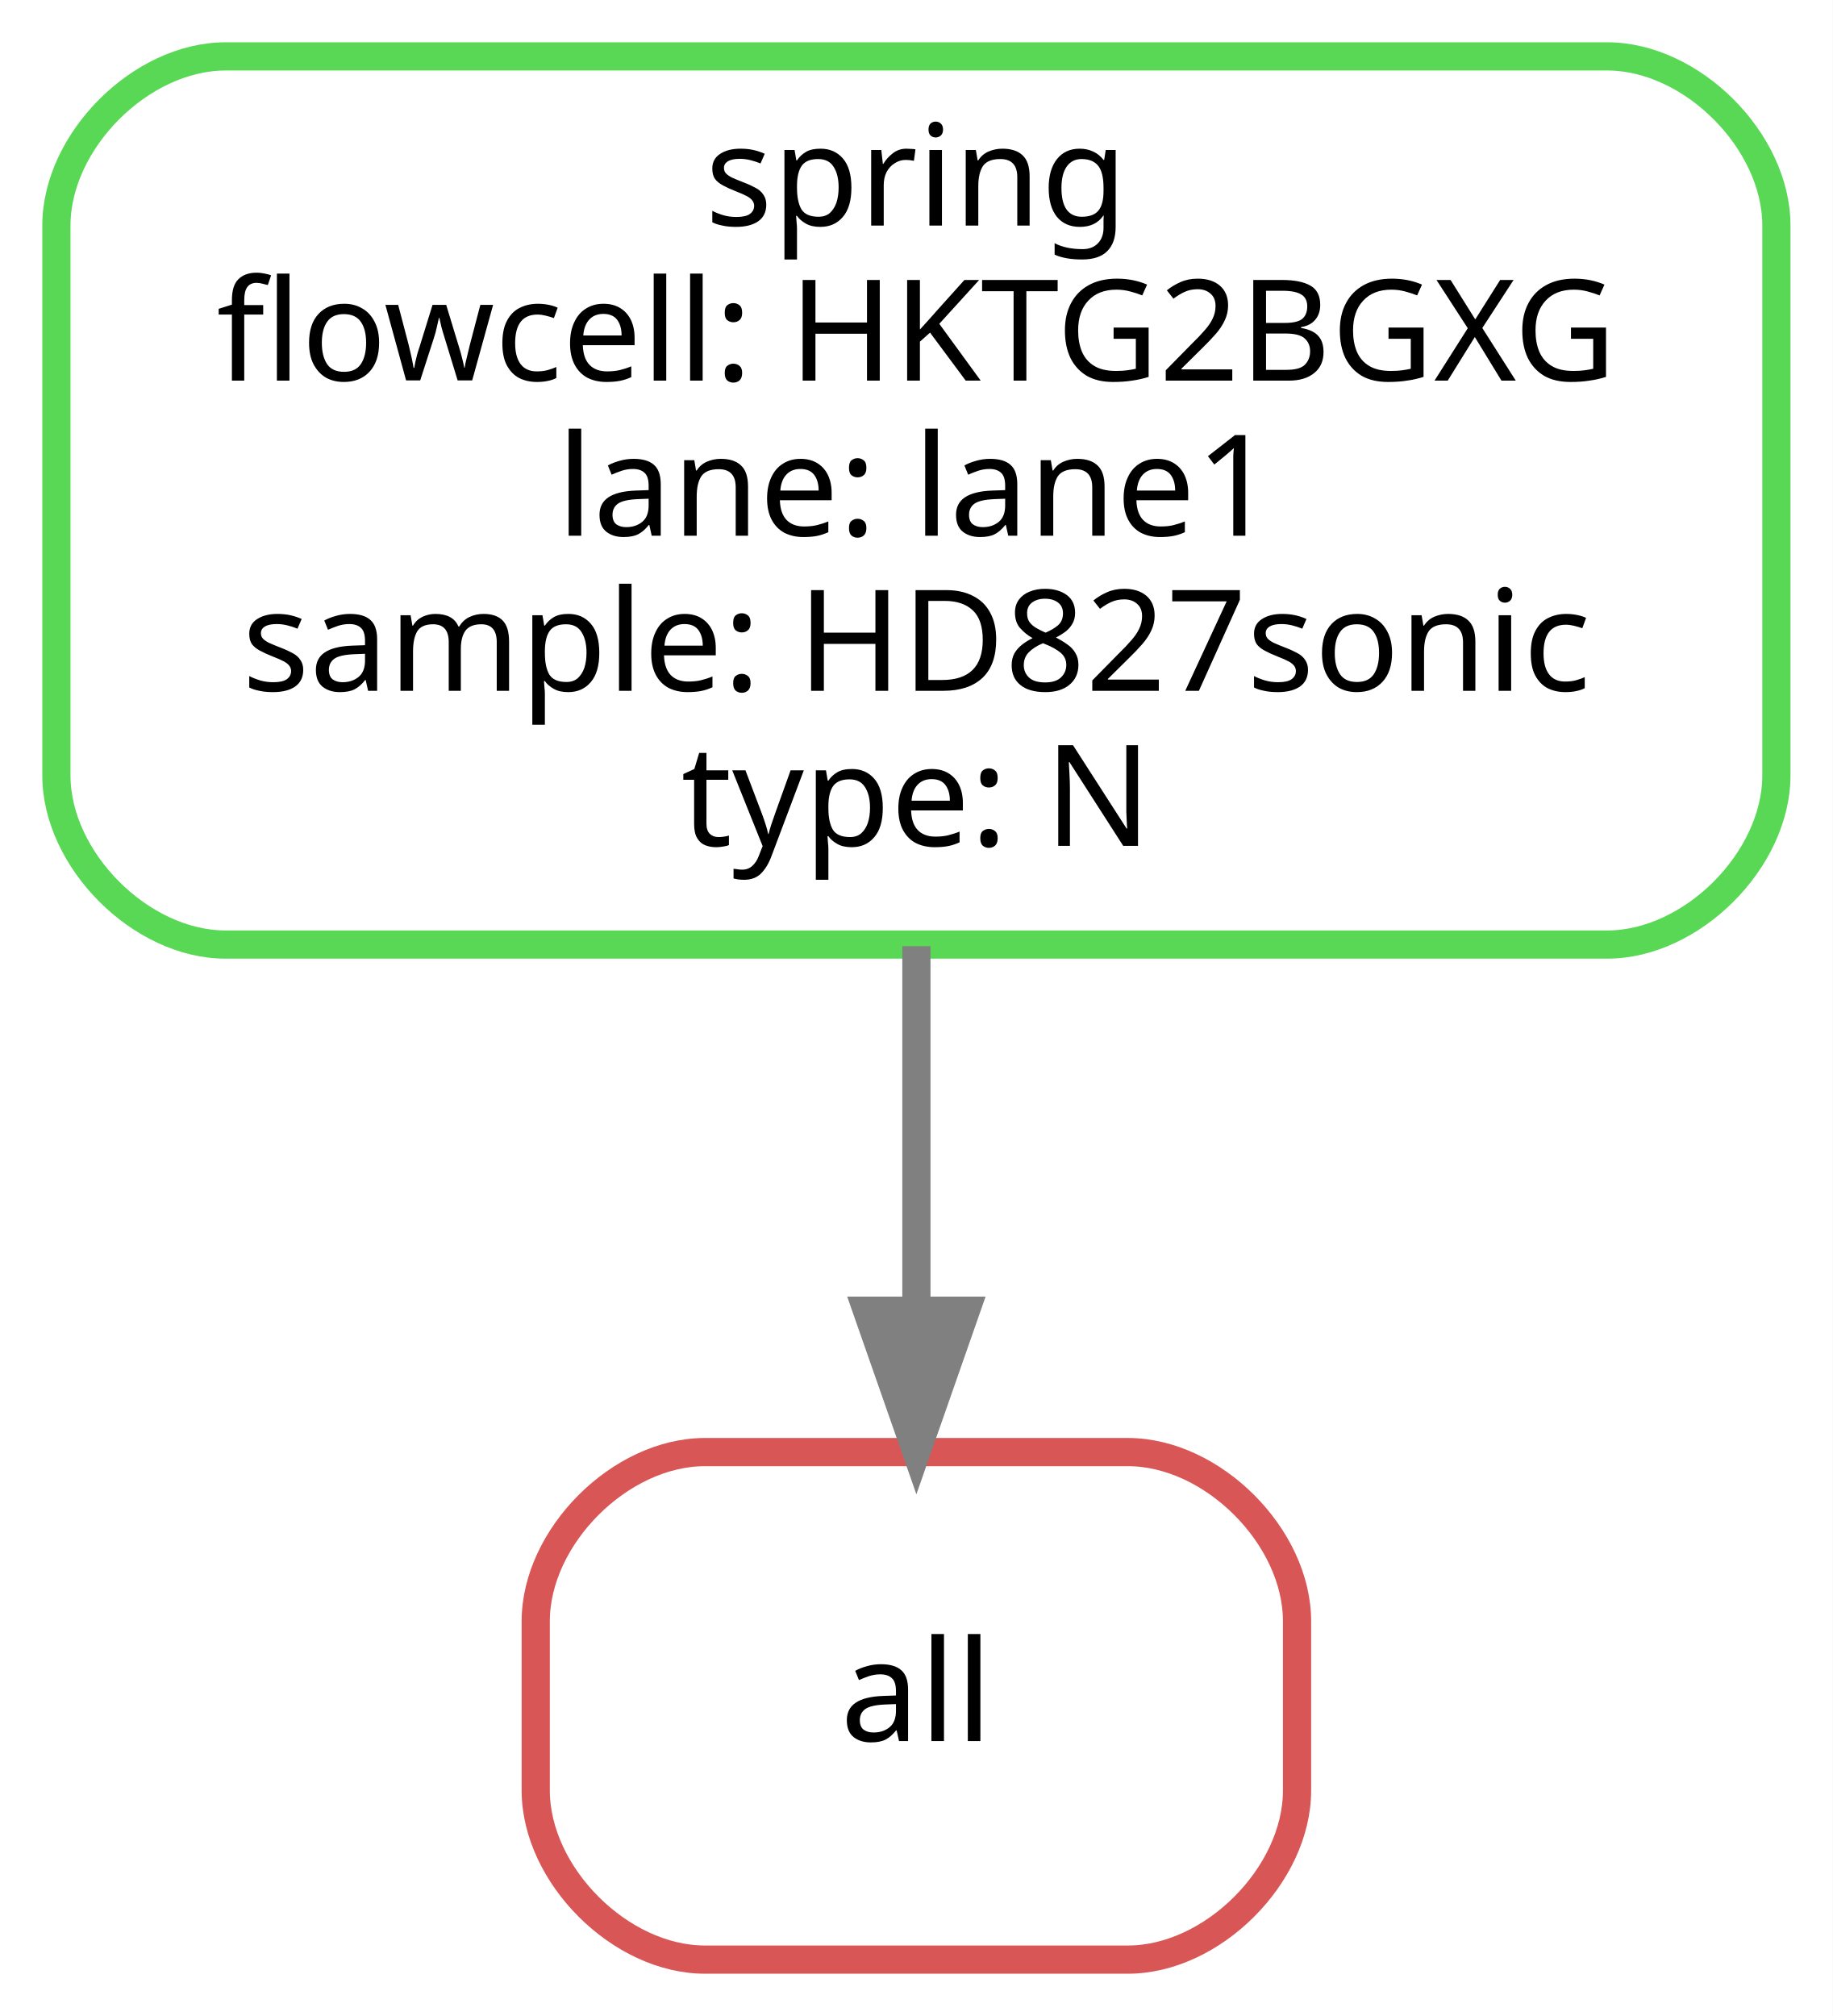
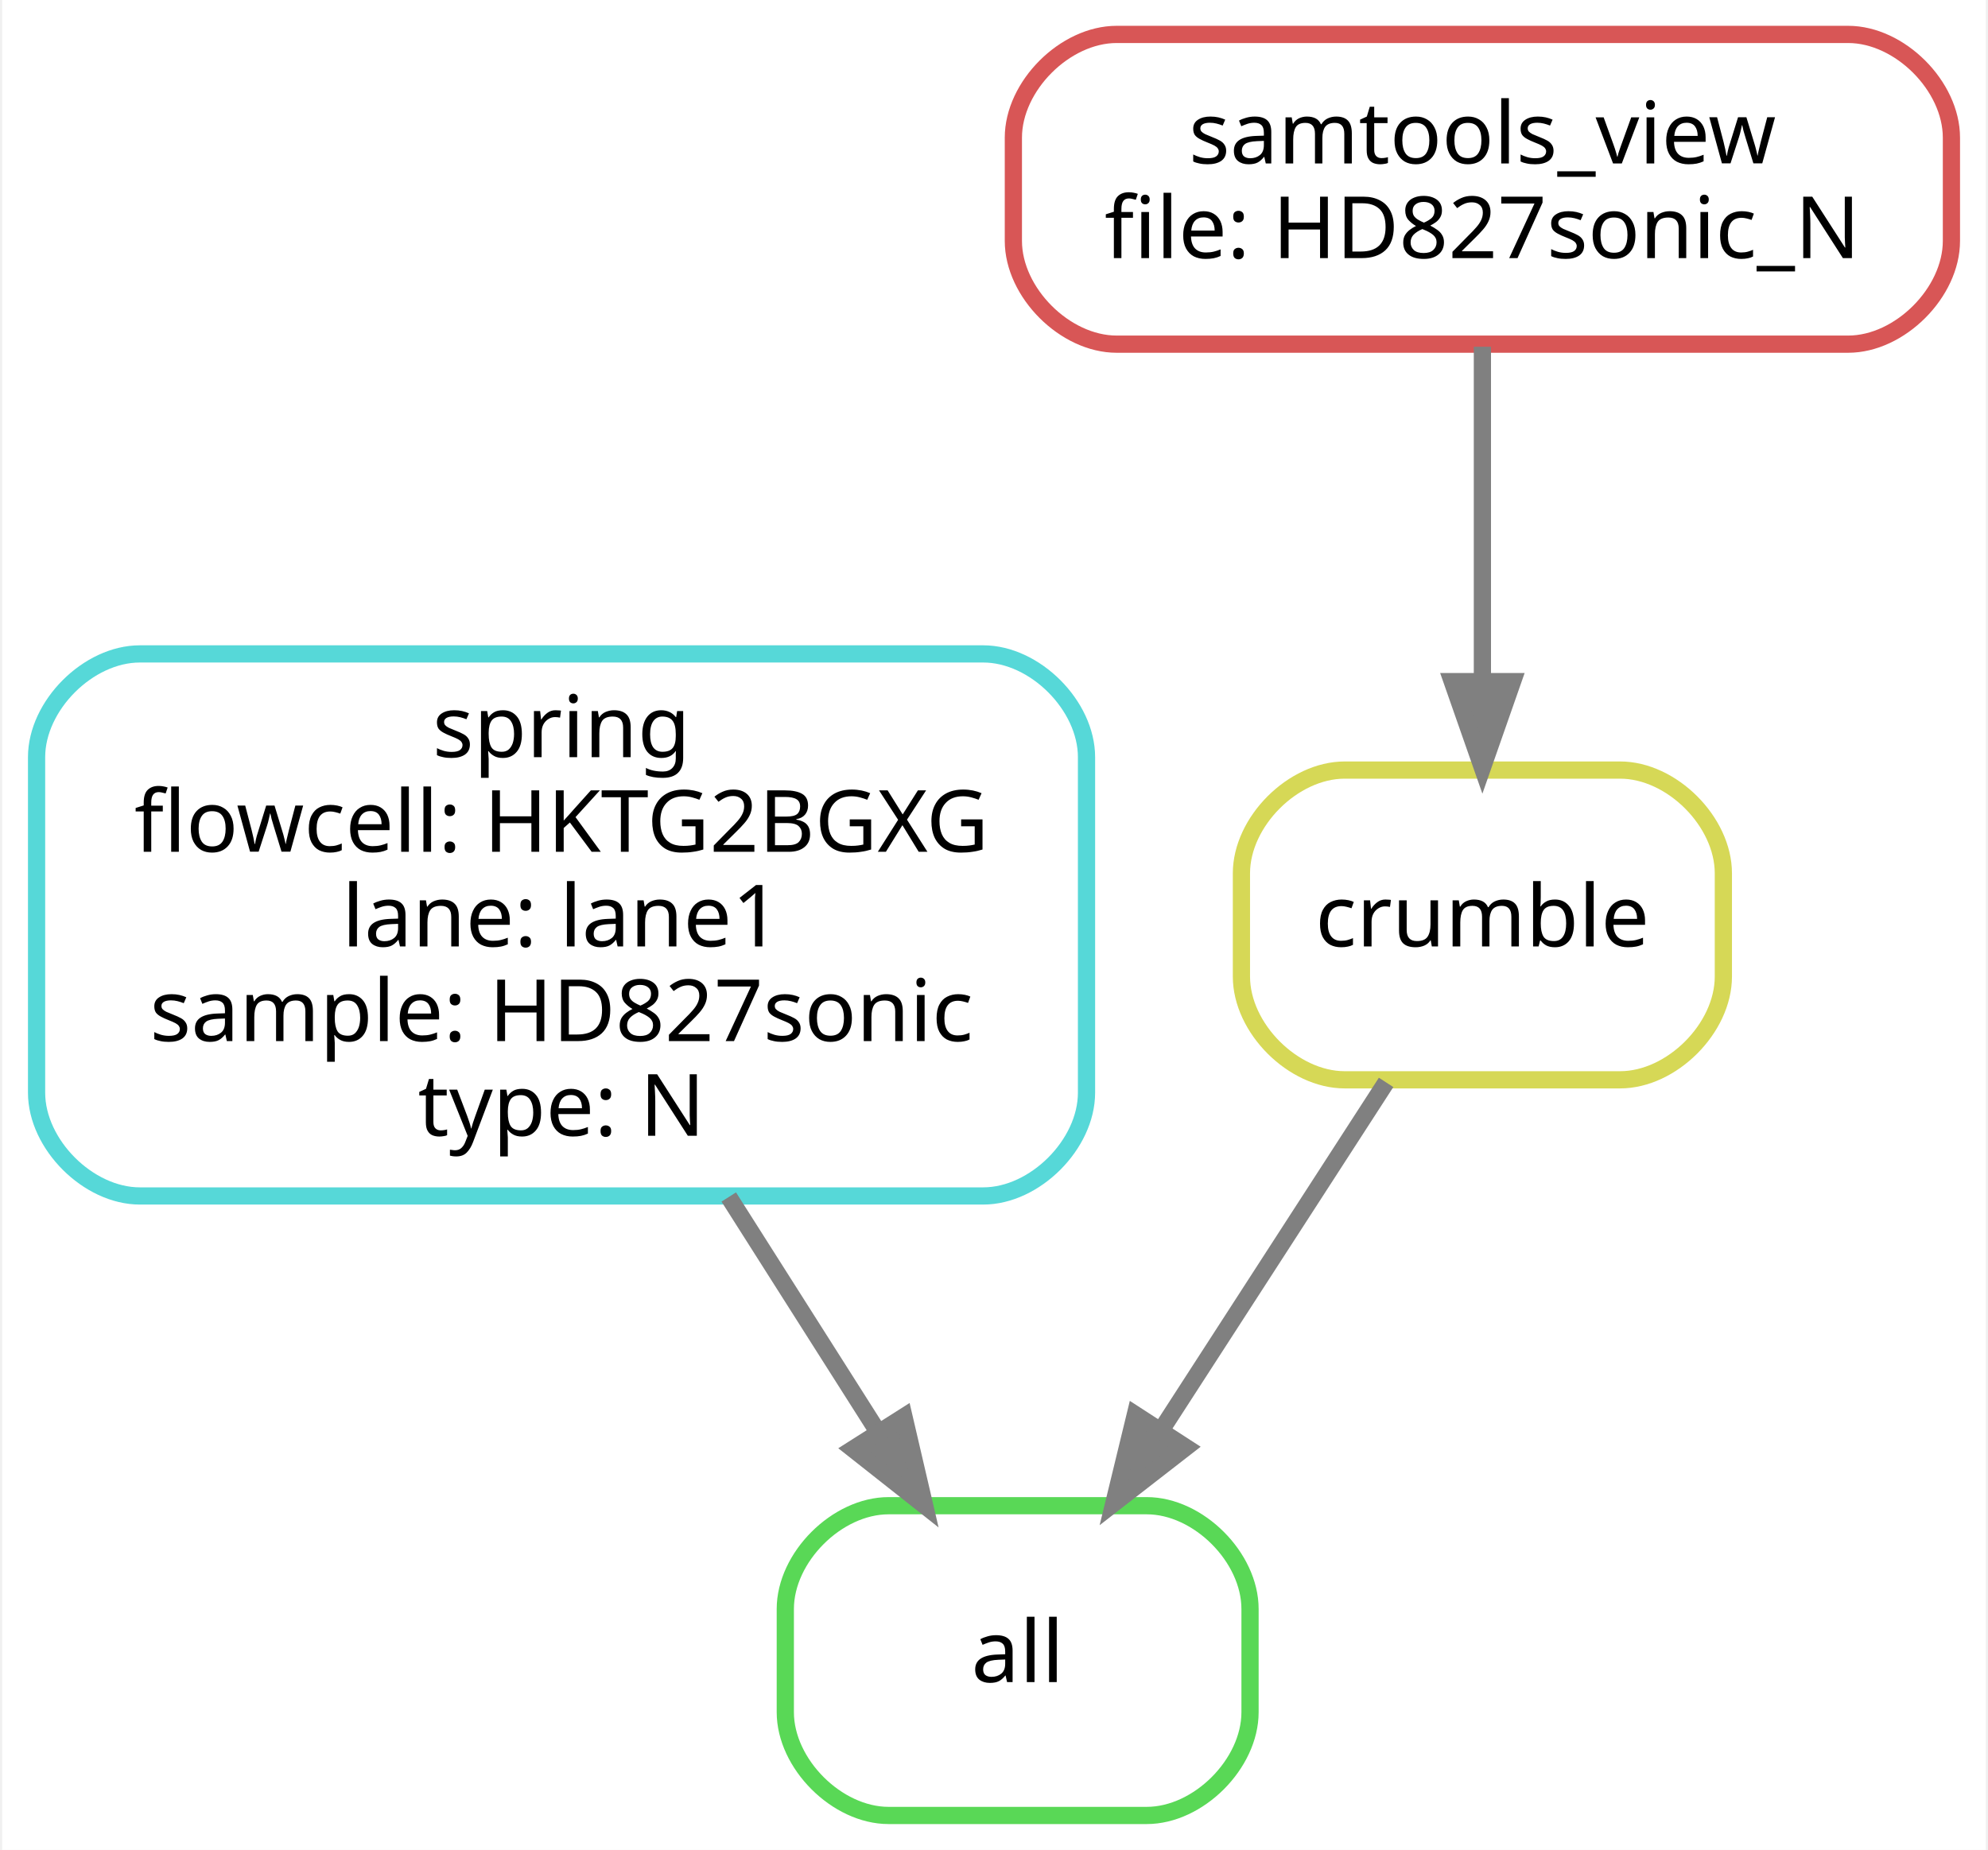
- <svg xmlns="http://www.w3.org/2000/svg" width="130pt" height="143pt" viewBox="0.00 0.00 130.00 143.00">
-   <g id="graph0" class="graph" transform="scale(1 1) rotate(0) translate(4 139)">
-     <polygon fill="white" stroke="transparent" points="-4,4 -4,-139 126,-139 126,4 -4,4" />
+ <svg xmlns="http://www.w3.org/2000/svg" width="231pt" height="215pt" viewBox="0.00 0.00 230.50 215.00">
+   <g id="graph0" class="graph" transform="scale(1 1) rotate(0) translate(4 211)">
+     <polygon fill="white" stroke="transparent" points="-4,4 -4,-211 226.5,-211 226.5,4 -4,4" />
    <g id="node1" class="node">
-       <path fill="none" stroke="#d85656" stroke-width="2" d="M76,-36C76,-36 46,-36 46,-36 40,-36 34,-30 34,-24 34,-24 34,-12 34,-12 34,-6 40,0 46,0 46,0 76,0 76,0 82,0 88,-6 88,-12 88,-12 88,-24 88,-24 88,-30 82,-36 76,-36" />
-       <text text-anchor="middle" x="61" y="-15.5" font-family="sans" font-size="10.00">all</text>
+       <path fill="none" stroke="#59d856" stroke-width="2" d="M129,-36C129,-36 99,-36 99,-36 93,-36 87,-30 87,-24 87,-24 87,-12 87,-12 87,-6 93,0 99,0 99,0 129,0 129,0 135,0 141,-6 141,-12 141,-12 141,-24 141,-24 141,-30 135,-36 129,-36" />
+       <text text-anchor="middle" x="114" y="-15.5" font-family="sans" font-size="10.00">all</text>
    </g>
    <g id="node2" class="node">
-       <path fill="none" stroke="#59d856" stroke-width="2" d="M110,-135C110,-135 12,-135 12,-135 6,-135 0,-129 0,-123 0,-123 0,-84 0,-84 0,-78 6,-72 12,-72 12,-72 110,-72 110,-72 116,-72 122,-78 122,-84 122,-84 122,-123 122,-123 122,-129 116,-135 110,-135" />
+       <path fill="none" stroke="#56d8d8" stroke-width="2" d="M110,-135C110,-135 12,-135 12,-135 6,-135 0,-129 0,-123 0,-123 0,-84 0,-84 0,-78 6,-72 12,-72 12,-72 110,-72 110,-72 116,-72 122,-78 122,-84 122,-84 122,-123 122,-123 122,-129 116,-135 110,-135" />
      <text text-anchor="middle" x="61" y="-123" font-family="sans" font-size="10.00">spring</text>
      <text text-anchor="middle" x="61" y="-112" font-family="sans" font-size="10.00">flowcell: HKTG2BGXG</text>
      <text text-anchor="middle" x="61" y="-101" font-family="sans" font-size="10.00">lane: lane1</text>
      <text text-anchor="middle" x="61" y="-90" font-family="sans" font-size="10.00">sample: HD827sonic</text>
      <text text-anchor="middle" x="61" y="-79" font-family="sans" font-size="10.00">type: N</text>
    </g>
    <g id="edge1" class="edge">
-       <path fill="none" stroke="grey" stroke-width="2" d="M61,-71.88C61,-63.47 61,-54.4 61,-46.19" />
-       <polygon fill="grey" stroke="grey" stroke-width="2" points="64.5,-46.03 61,-36.03 57.5,-46.03 64.5,-46.03" />
+       <path fill="none" stroke="grey" stroke-width="2" d="M80.43,-71.88C86.14,-62.9 92.31,-53.18 97.78,-44.55" />
+       <polygon fill="grey" stroke="grey" stroke-width="2" points="100.79,-46.34 103.19,-36.03 94.88,-42.59 100.79,-46.34" />
+     </g>
+     <g id="node3" class="node">
+       <path fill="none" stroke="#d6d856" stroke-width="2" d="M184,-121.5C184,-121.5 152,-121.5 152,-121.5 146,-121.5 140,-115.5 140,-109.5 140,-109.5 140,-97.5 140,-97.5 140,-91.5 146,-85.5 152,-85.5 152,-85.5 184,-85.5 184,-85.5 190,-85.5 196,-91.5 196,-97.5 196,-97.5 196,-109.5 196,-109.5 196,-115.5 190,-121.5 184,-121.5" />
+       <text text-anchor="middle" x="168" y="-101" font-family="sans" font-size="10.00">crumble</text>
+     </g>
+     <g id="edge2" class="edge">
+       <path fill="none" stroke="grey" stroke-width="2" d="M156.81,-85.2C149.28,-73.56 139.22,-57.99 130.74,-44.88" />
+       <polygon fill="grey" stroke="grey" stroke-width="2" points="133.54,-42.78 125.17,-36.28 127.67,-46.58 133.54,-42.78" />
+     </g>
+     <g id="node4" class="node">
+       <path fill="none" stroke="#d85656" stroke-width="2" d="M210.5,-207C210.5,-207 125.5,-207 125.5,-207 119.5,-207 113.5,-201 113.5,-195 113.5,-195 113.5,-183 113.5,-183 113.5,-177 119.5,-171 125.5,-171 125.5,-171 210.5,-171 210.5,-171 216.5,-171 222.5,-177 222.5,-183 222.5,-183 222.5,-195 222.5,-195 222.5,-201 216.5,-207 210.5,-207" />
+       <text text-anchor="middle" x="168" y="-192" font-family="sans" font-size="10.00">samtools_view</text>
+       <text text-anchor="middle" x="168" y="-181" font-family="sans" font-size="10.00">file: HD827sonic_N</text>
+     </g>
+     <g id="edge3" class="edge">
+       <path fill="none" stroke="grey" stroke-width="2" d="M168,-170.7C168,-159.5 168,-144.69 168,-131.91" />
+       <polygon fill="grey" stroke="grey" stroke-width="2" points="171.5,-131.78 168,-121.78 164.5,-131.78 171.5,-131.78" />
    </g>
  </g>
</svg>
